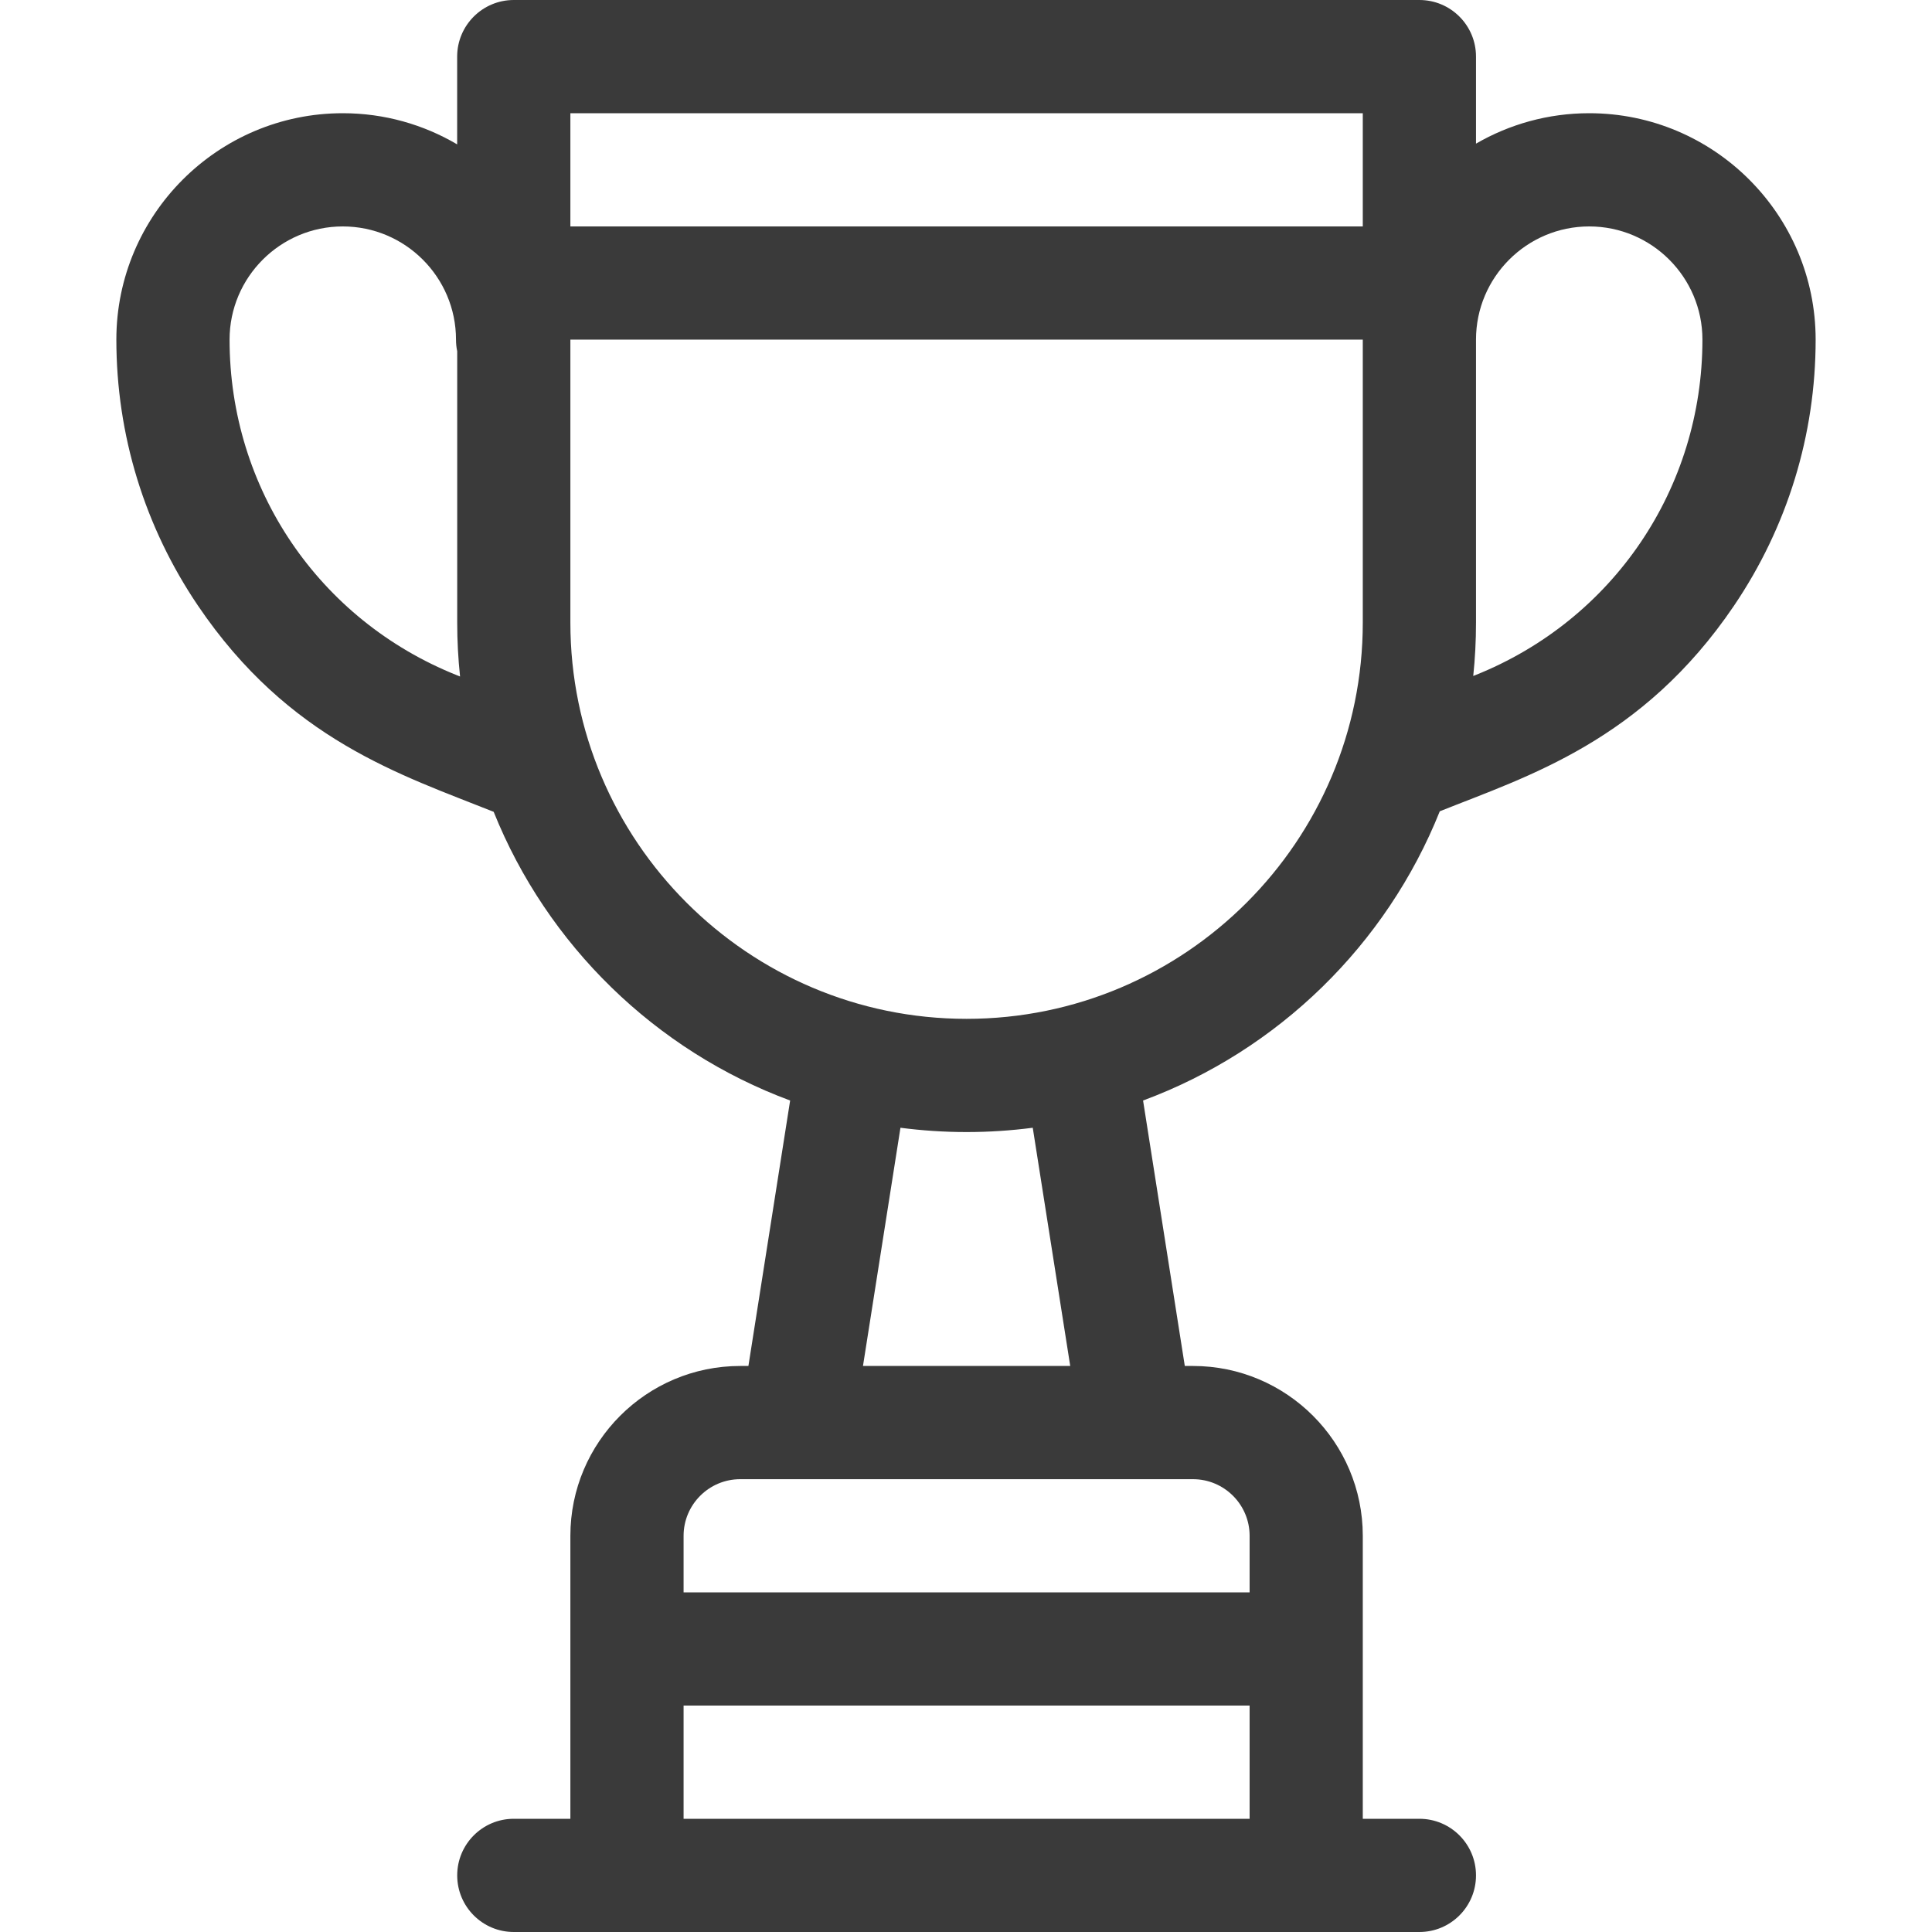
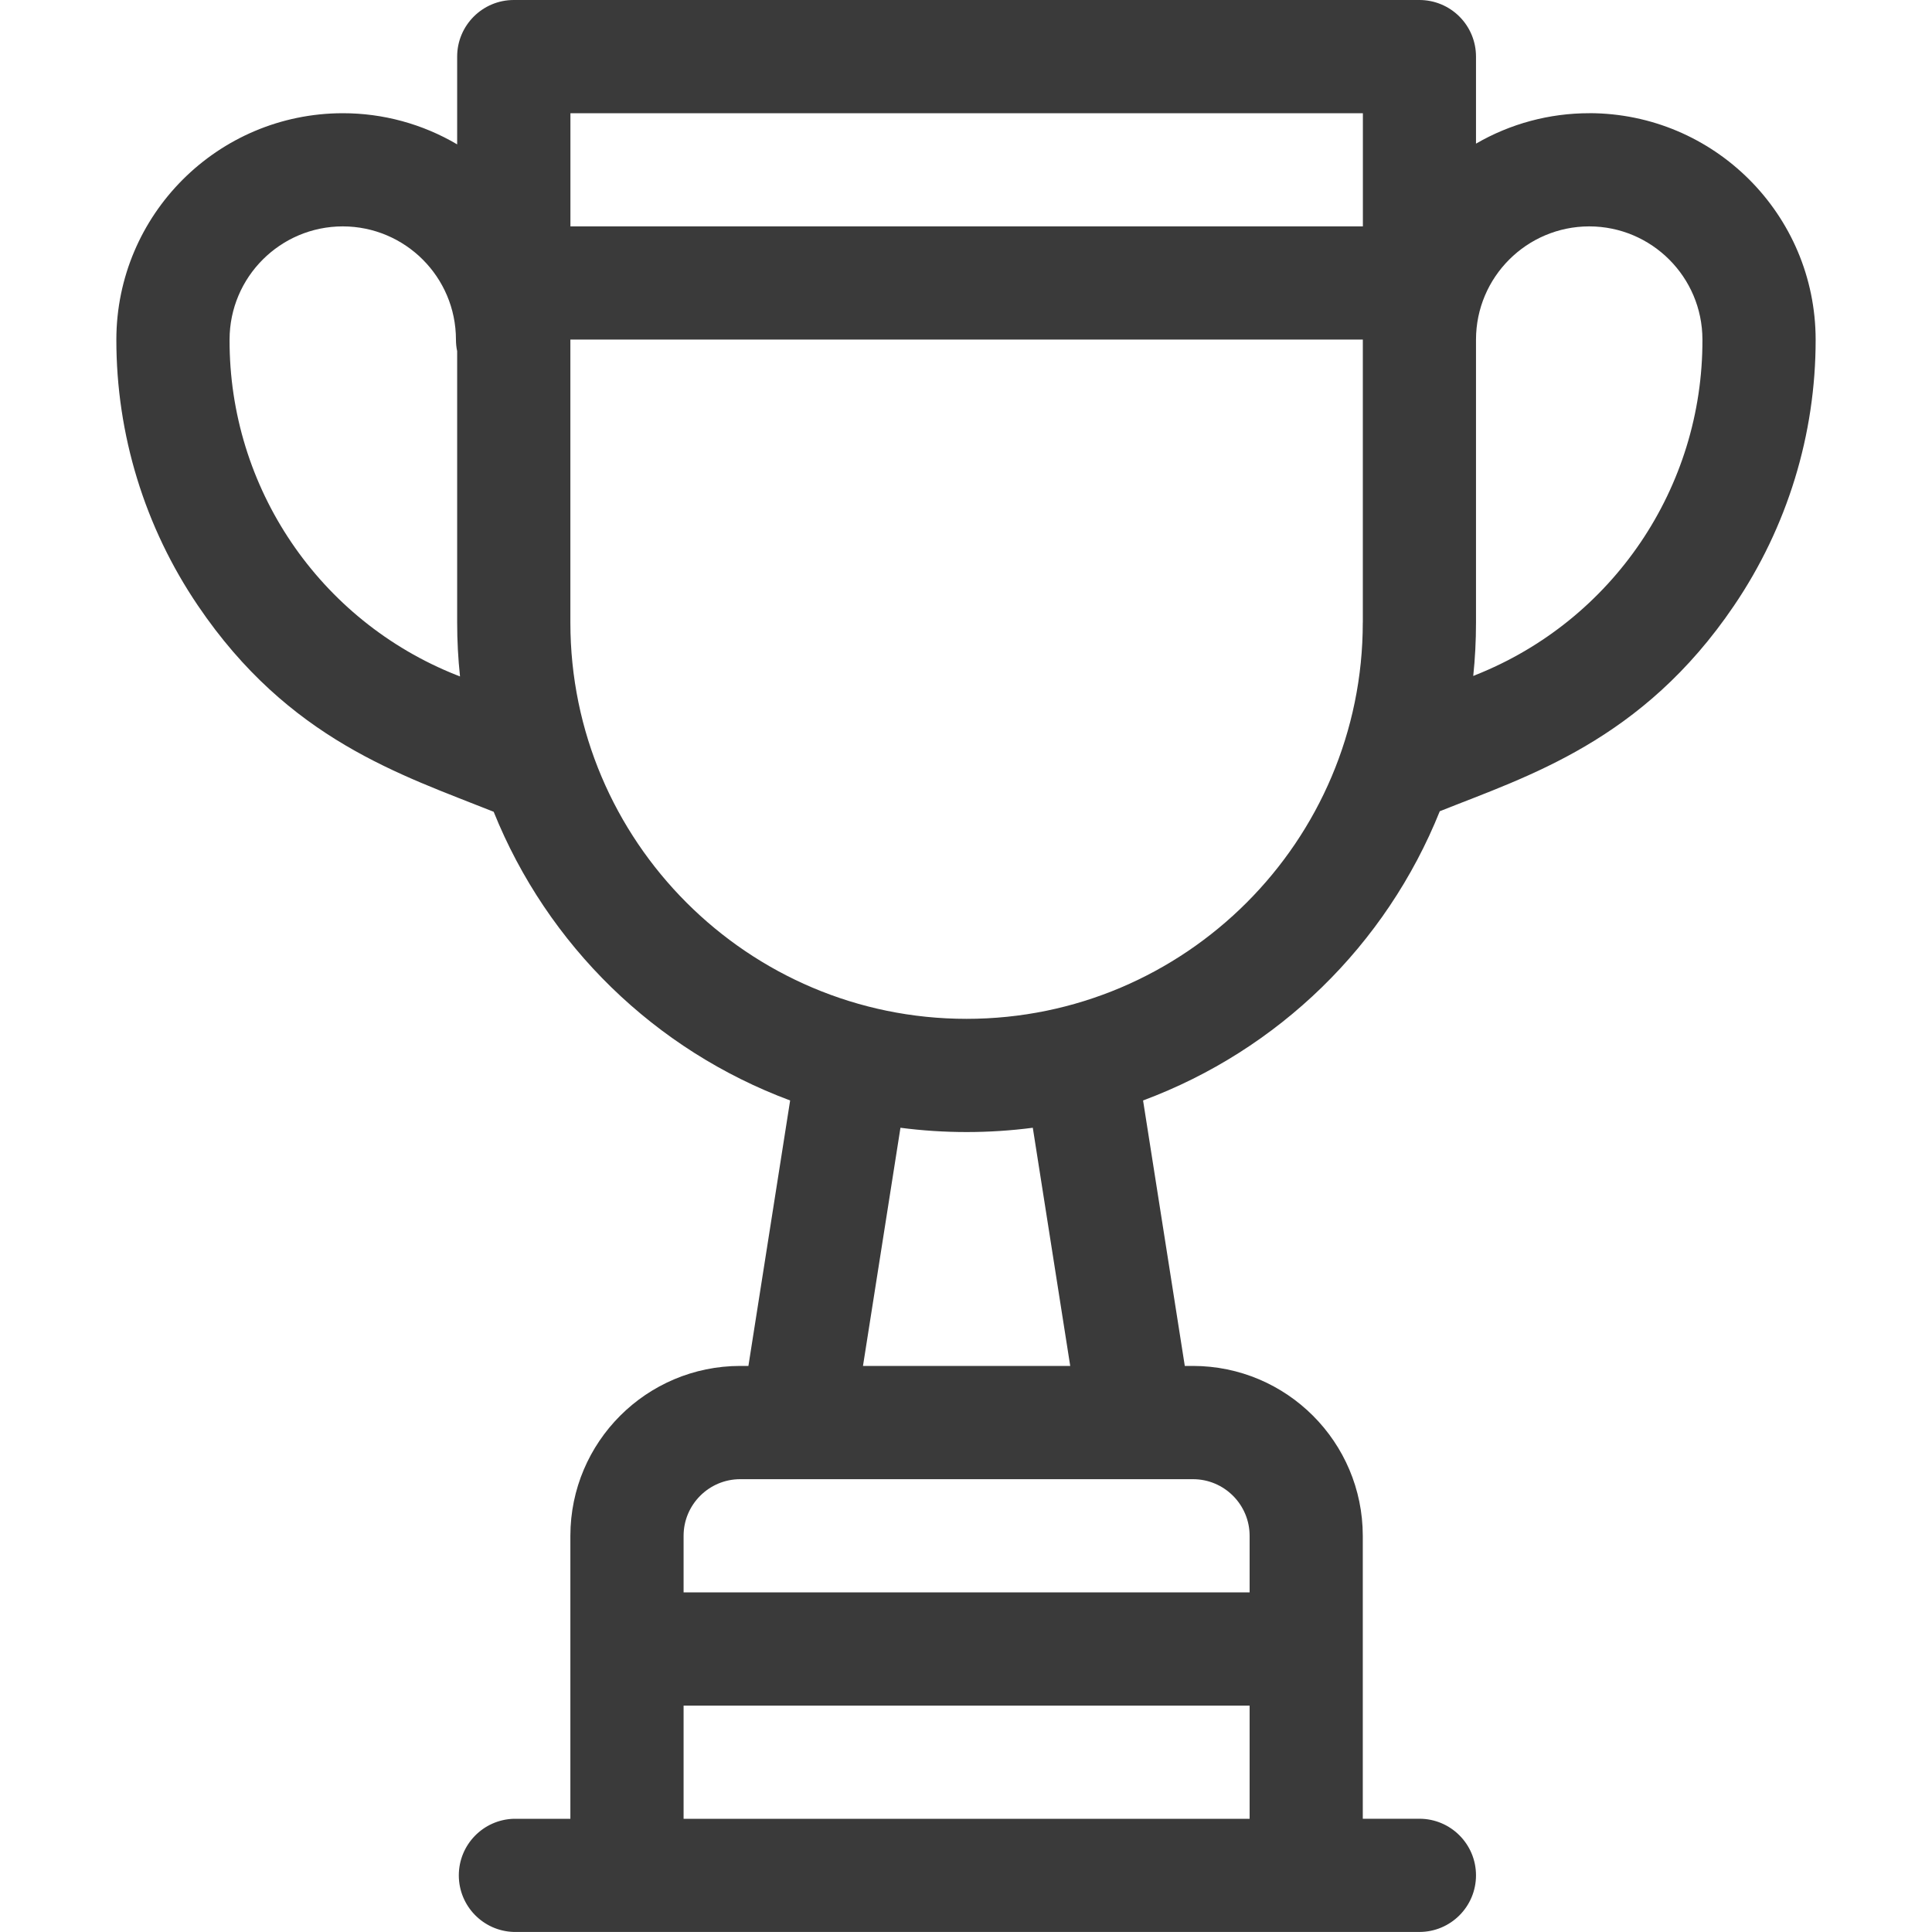
- <svg xmlns="http://www.w3.org/2000/svg" width="40" height="40" viewBox="0 0 40 40" fill="none">
-   <path d="M32.903 2.344C32.05 2.344 31.249 2.574 30.559 2.974V1.172C30.559 0.525 30.035 0 29.387 0H10.637C9.99 0 9.465 0.525 9.465 1.172V2.989C8.77 2.58 7.961 2.344 7.097 2.344C4.512 2.344 2.409 4.447 2.409 7.031C2.409 9.003 2.994 10.908 4.099 12.54C5.98 15.319 8.301 16.041 10.221 16.808C11.328 19.565 13.566 21.75 16.359 22.785L15.495 28.281H15.325C13.386 28.281 11.809 29.858 11.809 31.797V37.656H10.637C9.99 37.656 9.466 38.181 9.466 38.828C9.466 39.475 9.99 40 10.637 40H29.387C30.035 40 30.559 39.475 30.559 38.828C30.559 38.181 30.035 37.656 29.387 37.656H28.215V31.797C28.215 29.858 26.638 28.281 24.7 28.281H24.53L23.666 22.785C26.463 21.749 28.704 19.559 29.809 16.797C31.623 16.071 34 15.348 35.901 12.54C37.006 10.908 37.591 9.003 37.591 7.031C37.59 4.447 35.488 2.344 32.903 2.344ZM9.457 13.979C6.599 12.836 4.753 10.109 4.753 7.031C4.753 5.739 5.805 4.688 7.097 4.688C8.389 4.688 9.441 5.739 9.441 7.031C9.441 7.114 9.449 7.194 9.466 7.272V12.891C9.466 13.267 9.486 13.639 9.525 14.006L9.457 13.979ZM25.872 37.656H14.153V35.312H25.872V37.656ZM24.7 30.625C25.346 30.625 25.872 31.151 25.872 31.797V32.969H14.153V31.797C14.153 31.151 14.679 30.625 15.325 30.625C15.961 30.625 23.209 30.625 24.7 30.625ZM17.867 28.281L18.643 23.349C19.091 23.407 19.548 23.438 20.012 23.438C20.477 23.438 20.934 23.407 21.382 23.349L22.158 28.281H17.867ZM28.215 12.891C28.215 17.414 24.536 21.094 20.012 21.094C15.489 21.094 11.809 17.414 11.809 12.891V7.031H28.215V12.891ZM28.215 4.688H11.809V2.344H28.215V4.688ZM30.543 13.979L30.502 13.995C30.54 13.632 30.559 13.264 30.559 12.891V7.031C30.559 5.739 31.611 4.688 32.903 4.688C34.195 4.688 35.247 5.739 35.247 7.031C35.247 10.109 33.401 12.836 30.543 13.979Z" fill="#3A3A3A" />
+ <svg xmlns="http://www.w3.org/2000/svg" width="40" height="40" fill="none">
+   <path d="M32.903 2.344a4.66 4.66 0 00-2.344.63V1.172A1.171 1.171 0 0029.387 0h-18.75C9.99 0 9.465.525 9.465 1.172v1.817a4.657 4.657 0 00-2.368-.645A4.693 4.693 0 002.409 7.03a9.79 9.79 0 001.69 5.51c1.881 2.778 4.202 3.5 6.122 4.267a10.603 10.603 0 006.138 5.977l-.864 5.496h-.17a3.52 3.52 0 00-3.516 3.516v5.86h-1.172a1.172 1.172 0 000 2.343h18.75a1.172 1.172 0 000-2.344h-1.172v-5.86A3.52 3.52 0 0024.7 28.28h-.17l-.864-5.496a10.604 10.604 0 006.143-5.988c1.814-.726 4.191-1.45 6.092-4.257a9.79 9.79 0 001.69-5.509 4.693 4.693 0 00-4.688-4.687zM9.457 13.979A7.447 7.447 0 014.753 7.03a2.346 2.346 0 012.344-2.343A2.346 2.346 0 019.44 7.03c0 .083.008.163.025.24v5.62c0 .376.02.748.059 1.115l-.068-.027zm16.415 23.677H14.153v-2.343h11.719v2.343zM24.7 30.625c.646 0 1.172.526 1.172 1.172v1.172H14.153v-1.172c0-.646.526-1.172 1.172-1.172H24.7zm-6.833-2.344l.776-4.932a10.603 10.603 0 002.74 0l.775 4.932h-4.29zm10.348-15.39c0 4.523-3.68 8.203-8.203 8.203s-8.203-3.68-8.203-8.203V7.03h16.407v5.86zm0-8.204H11.81V2.345h16.407v2.344zm2.328 9.292l-.041.016c.038-.363.057-.731.057-1.104V7.03a2.347 2.347 0 012.344-2.343 2.346 2.346 0 012.344 2.343 7.447 7.447 0 01-4.704 6.948z" fill="#3A3A3A" />
</svg>
